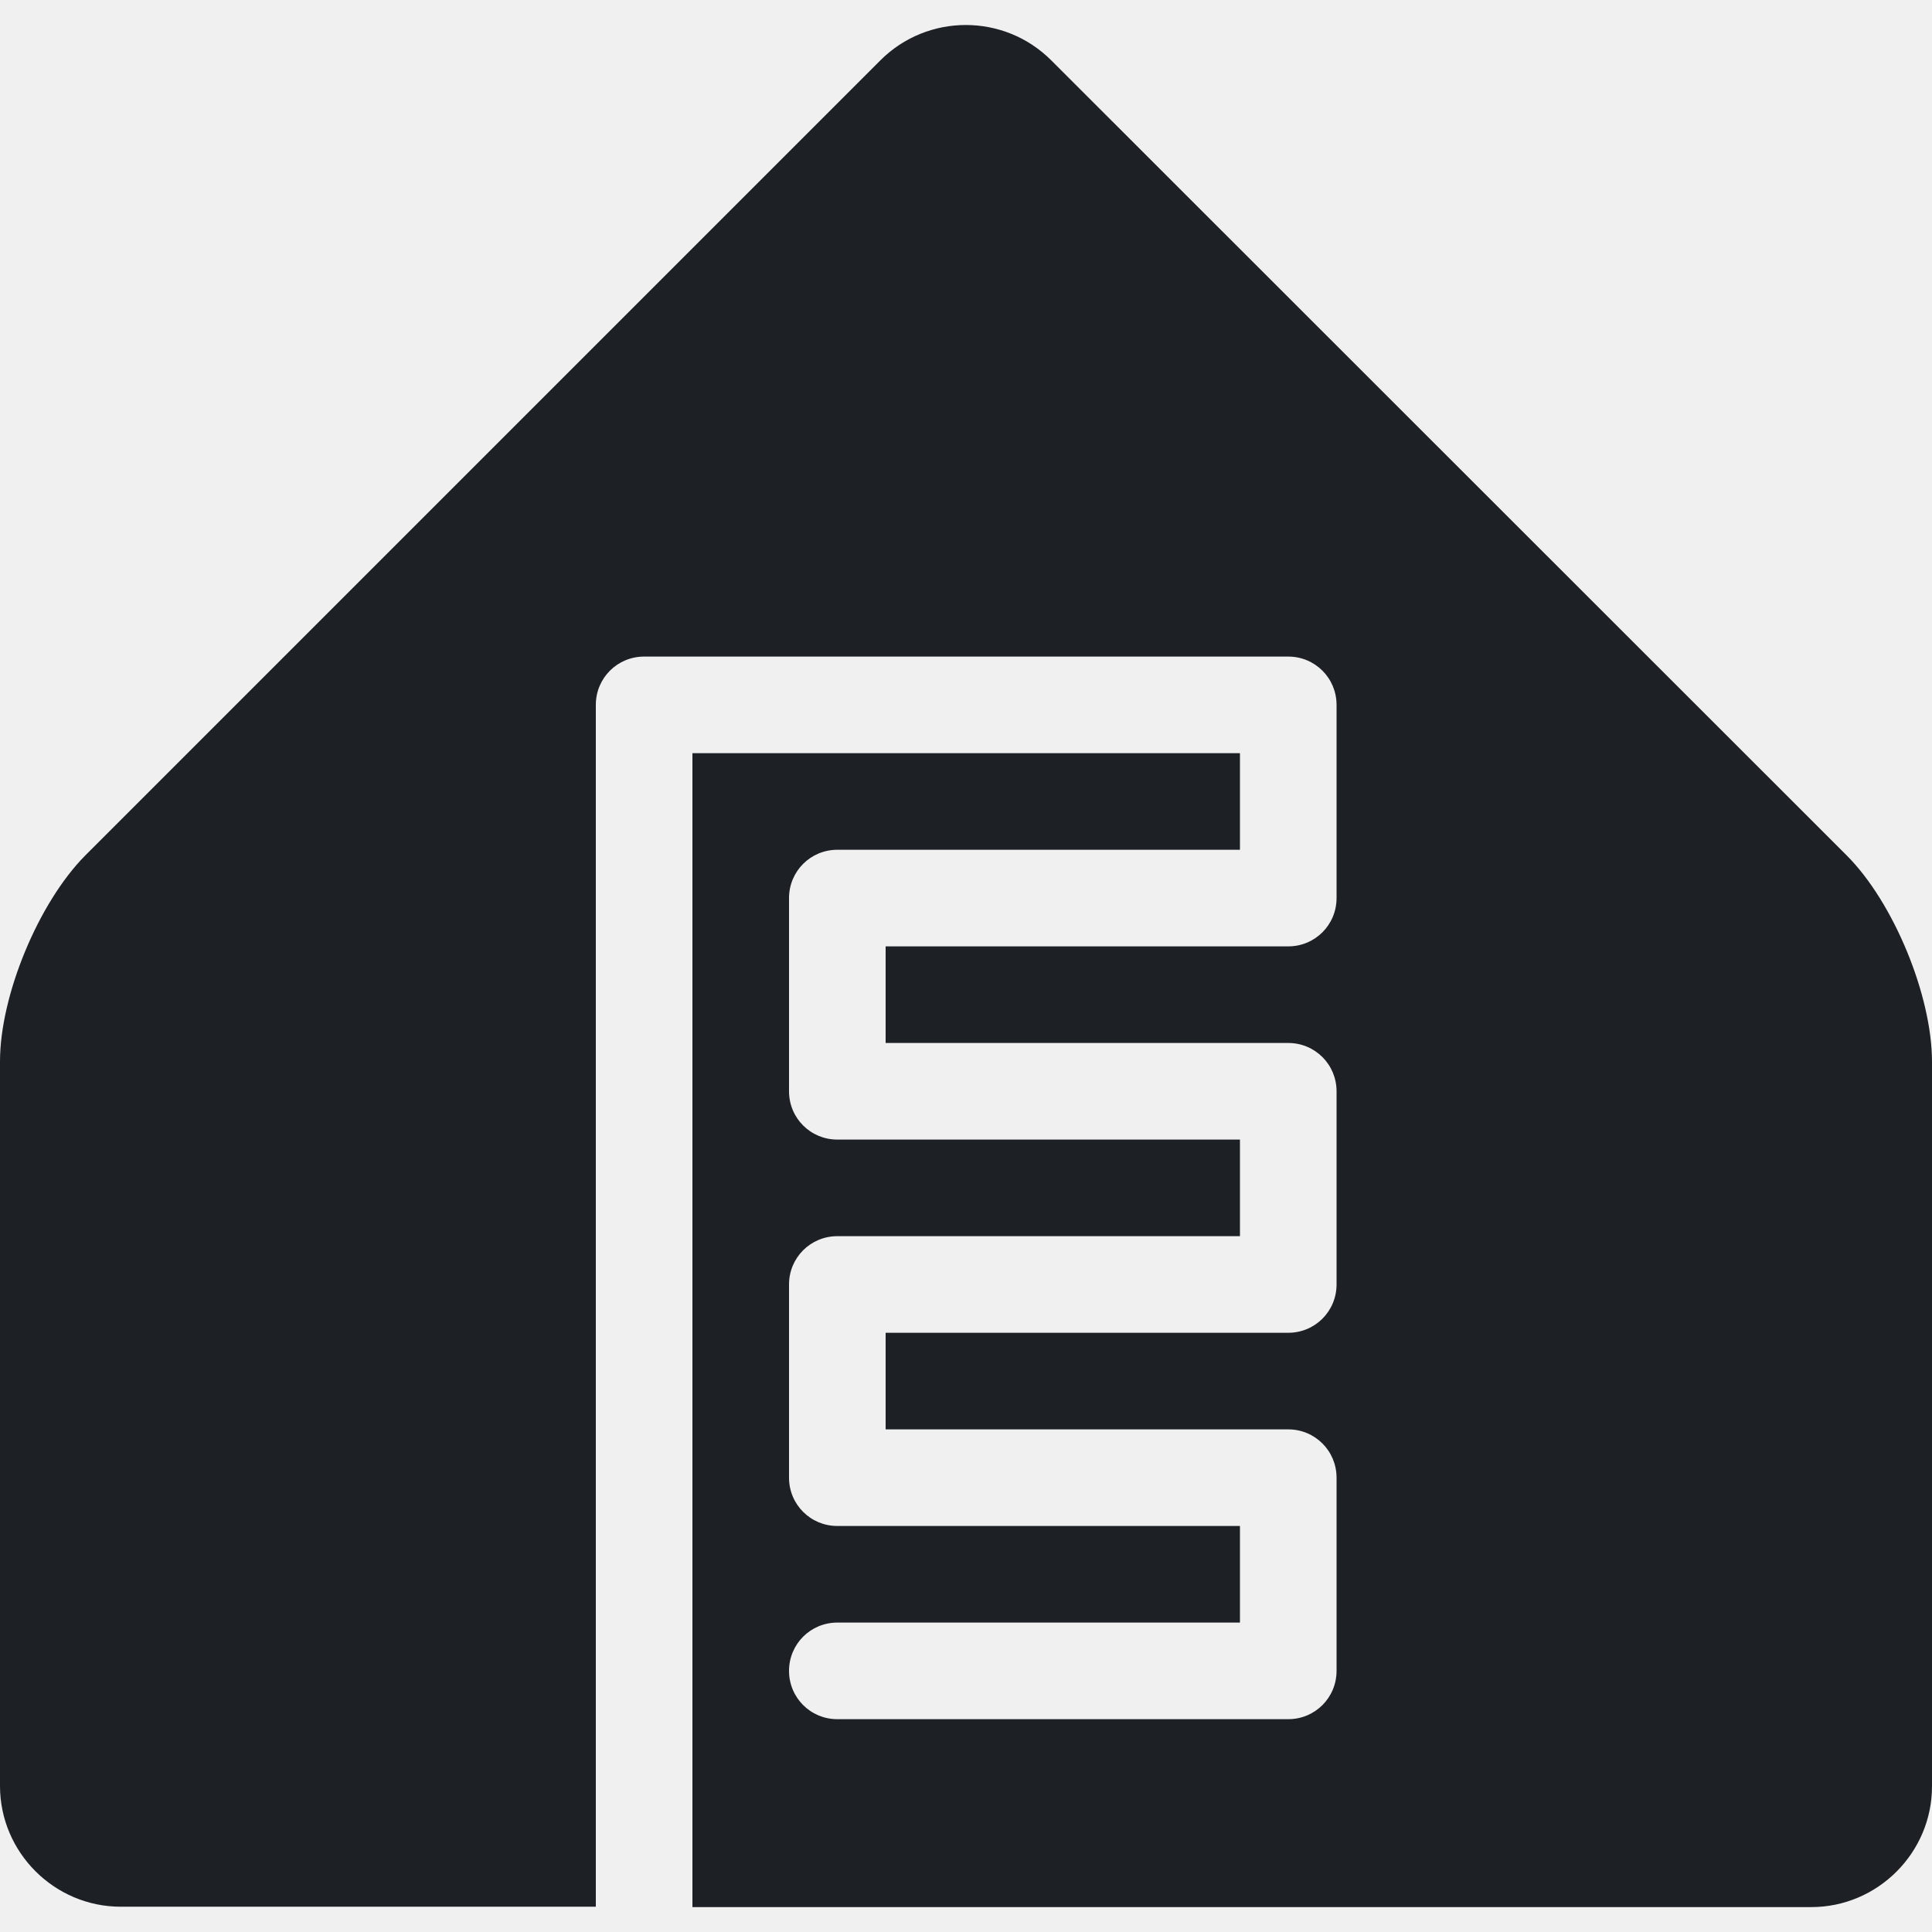
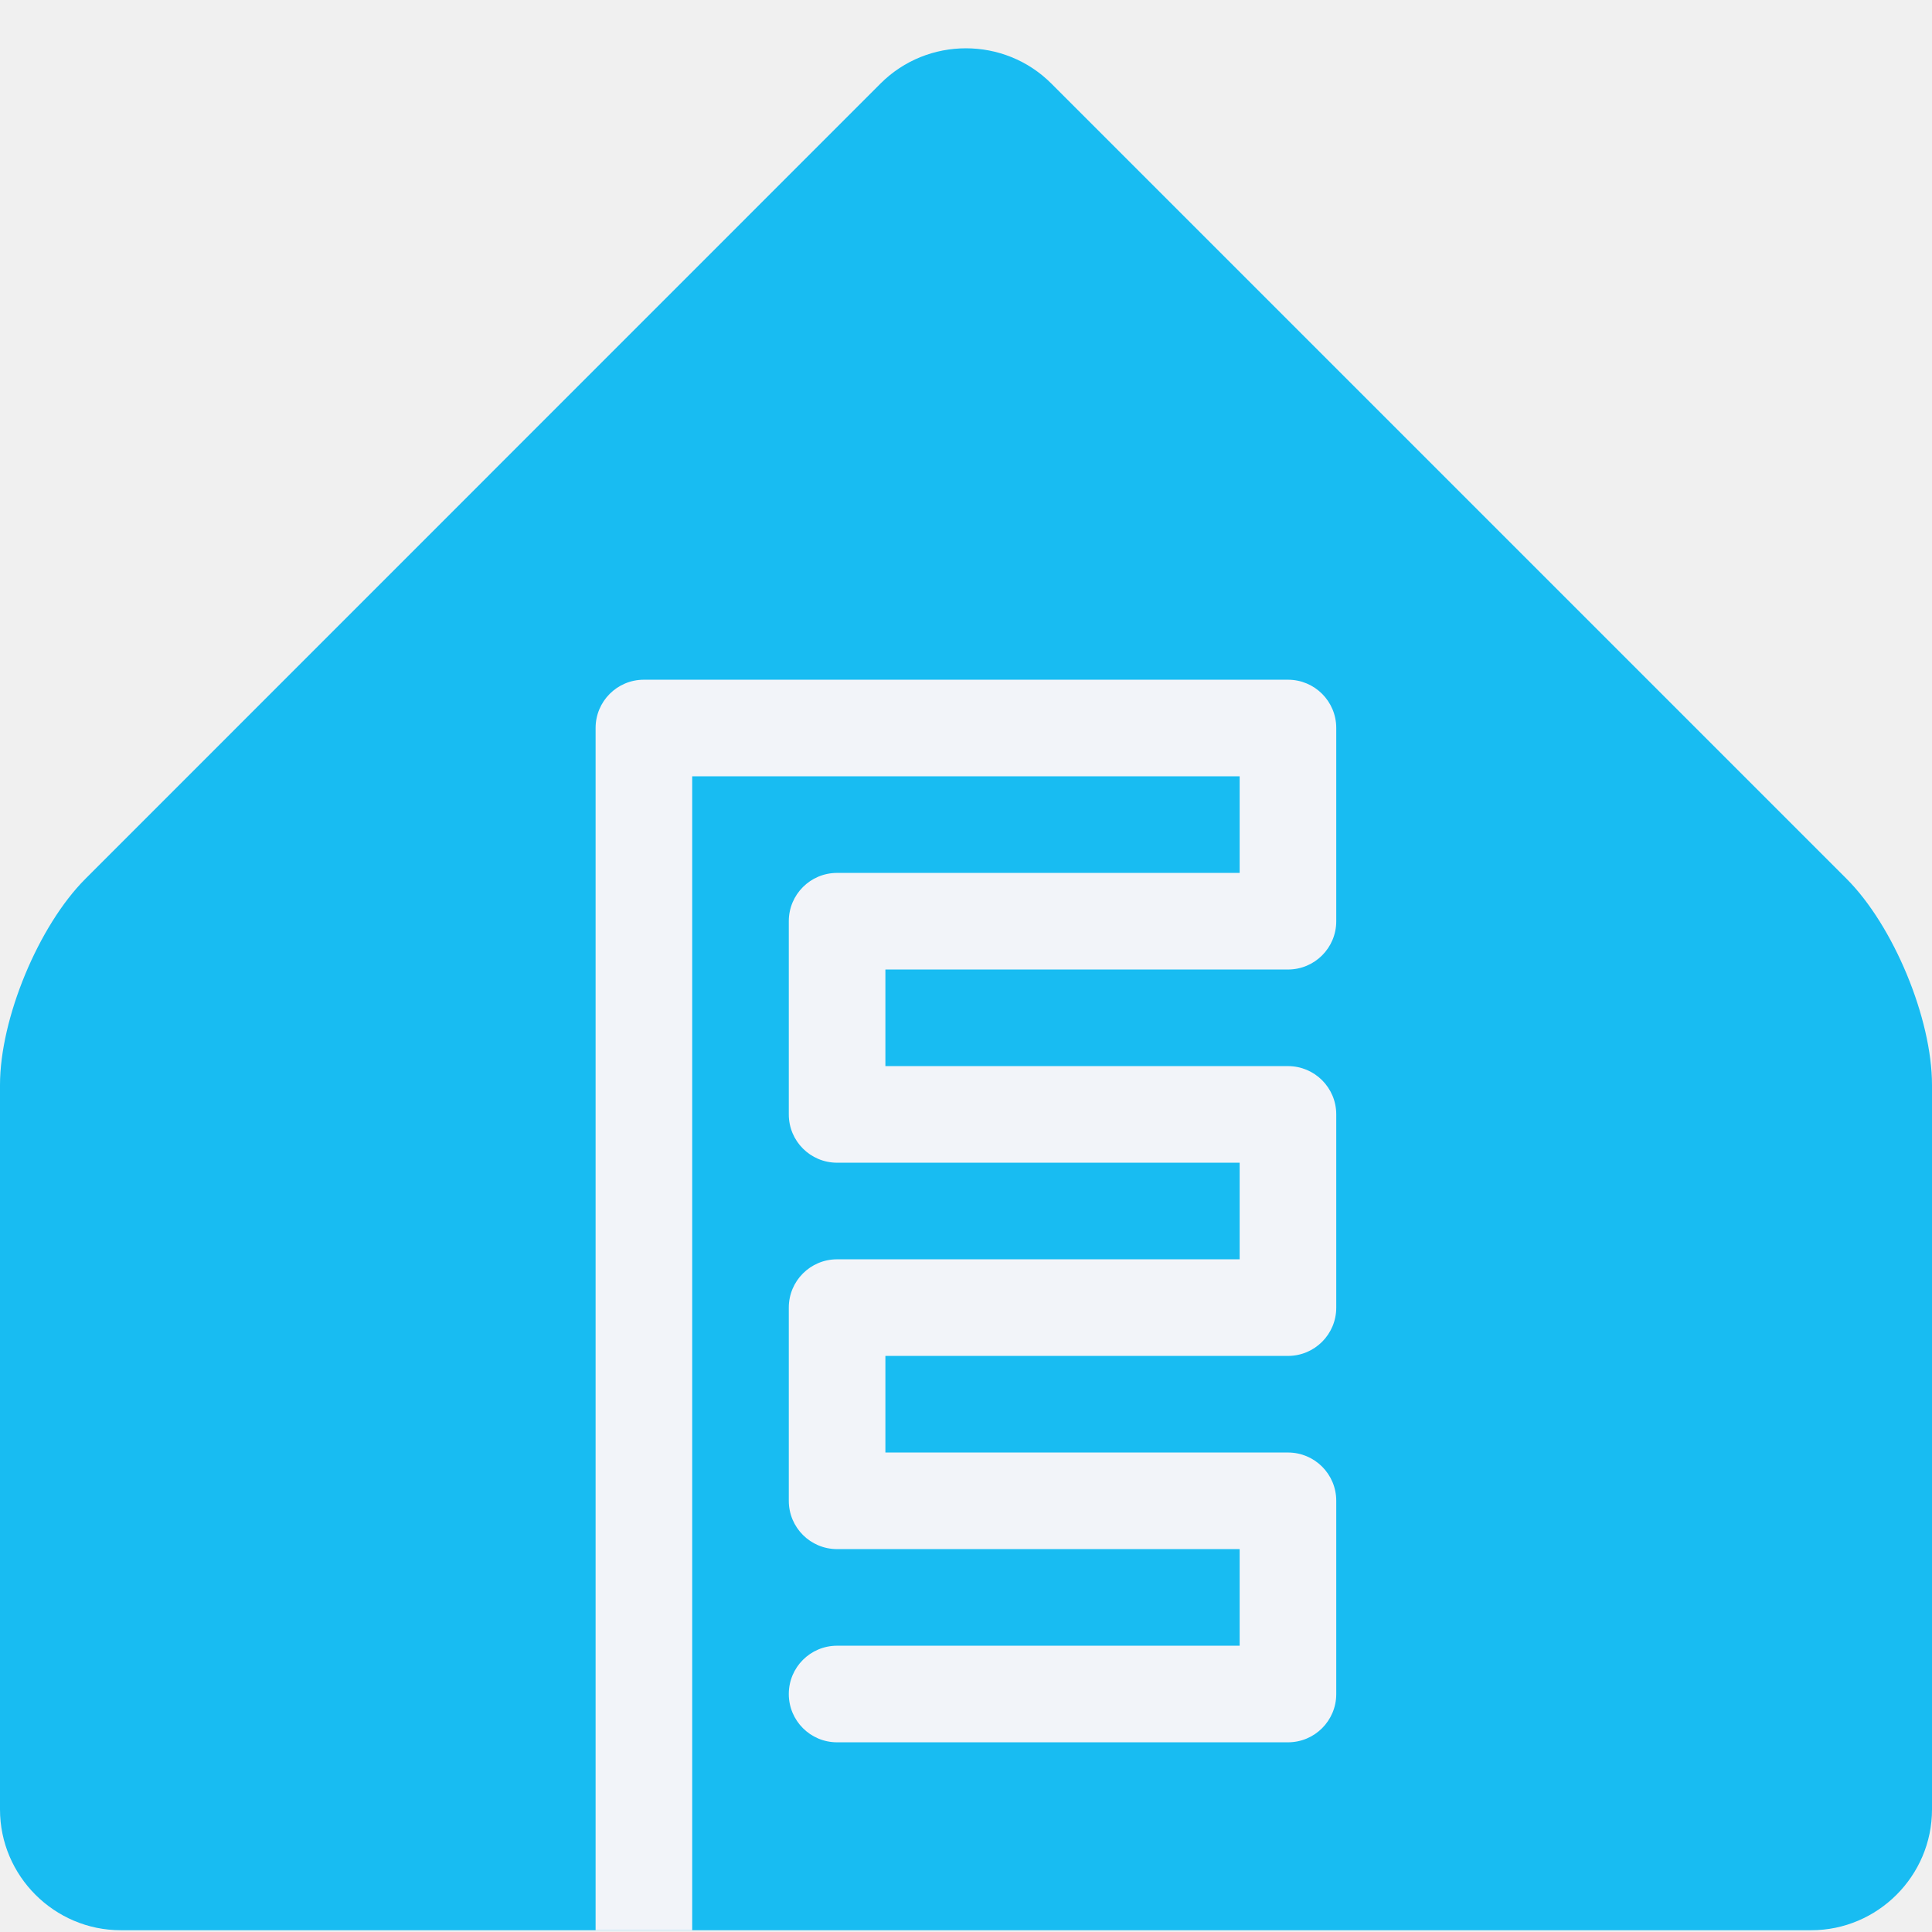
- <svg xmlns="http://www.w3.org/2000/svg" xml:space="preserve" viewBox="0 0 512 512">
-   <path d="M489.4 226.7 278.6 16c-12.5-12.5-32.8-12.5-45.3 0L22.6 226.7C10.2 239.2 0 263.8 0 281.3v192c0 17.6 14.4 32 32 32h125.9V186.8c0-7.1 5.7-12.8 12.8-12.8h170.7c7.1 0 12.8 5.7 12.8 12.8V238c0 7.1-5.7 12.8-12.8 12.8H234.7v25.6h106.7c7.1 0 12.8 5.7 12.8 12.8v51.2c0 7.1-5.7 12.8-12.8 12.8H234.7v25.6h106.7c7.1 0 12.8 5.7 12.8 12.8v51.2c0 7.1-5.7 12.8-12.8 12.8H221.9c-7.1 0-12.8-5.7-12.8-12.8s5.7-12.8 12.8-12.8h106.7v-25.6H221.9c-7.1 0-12.8-5.7-12.8-12.8v-51.2c0-7.1 5.7-12.8 12.8-12.8h106.7V302H221.9c-7.1 0-12.8-5.7-12.8-12.8V238c0-7.1 5.7-12.8 12.8-12.8h106.7v-25.6H183.5v305.8H480c17.6 0 32-14.4 32-32v-192c0-17.6-10.2-42.3-22.6-54.7" style="fill:#1d2126" />
+ <svg xmlns="http://www.w3.org/2000/svg" width="240" height="240" fill="none" viewBox="0 0 240 240" version="1.1" id="svg2">
+   <path fill="#18bcf2" d="m 320,299 c 0,8.25 -6.75,15 -15,15 H 95 c -8.25,0 -15,-6.75 -15,-15 v -90 c 0,-8.25 4.781,-19.782 10.613,-25.613 L 189.387,84.593 c 5.832,-5.831 15.376,-5.831 21.207,0 l 98.793,98.794 C 315.219,189.218 320,200.75 320,209 Z" id="path1" transform="translate(-80,-74.22)" />
+   <path fill="#f2f4f9" d="m 239.994,158.656 h -80.007 c -3.318,0 -6,2.681 -6,6 V 314 h 12 V 170.656 h 68.007 v 12 h -50.007 c -3.318,0 -6,2.681 -6,6 v 24 c 0,3.319 2.682,6 6,6 h 50.007 v 12 h -50.007 c -3.318,0 -6,2.681 -6,6 v 24 c 0,3.319 2.682,6 6,6 h 50.007 v 12 h -50.007 c -3.318,0 -6,2.681 -6,6 0,3.319 2.682,6 6,6 h 56.007 c 3.318,0 6,-2.681 6,-6 v -24 c 0,-3.319 -2.682,-6 -6,-6 h -50.007 v -12 h 50.007 c 3.318,0 6,-2.681 6,-6 v -24 c 0,-3.319 -2.682,-6 -6,-6 h -50.007 v -12 h 50.007 c 3.318,0 6,-2.681 6,-6 v -24 c 0,-3.319 -2.682,-6 -6,-6 z" id="path2" transform="translate(-80,-74.22)" />
+   <defs id="defs2">
+     <clipPath id="clip0_2_140">
+       <rect width="400" height="400" fill="#ffffff" id="rect2" x="0" y="0" />
+     </clipPath>
+   </defs>
</svg>
